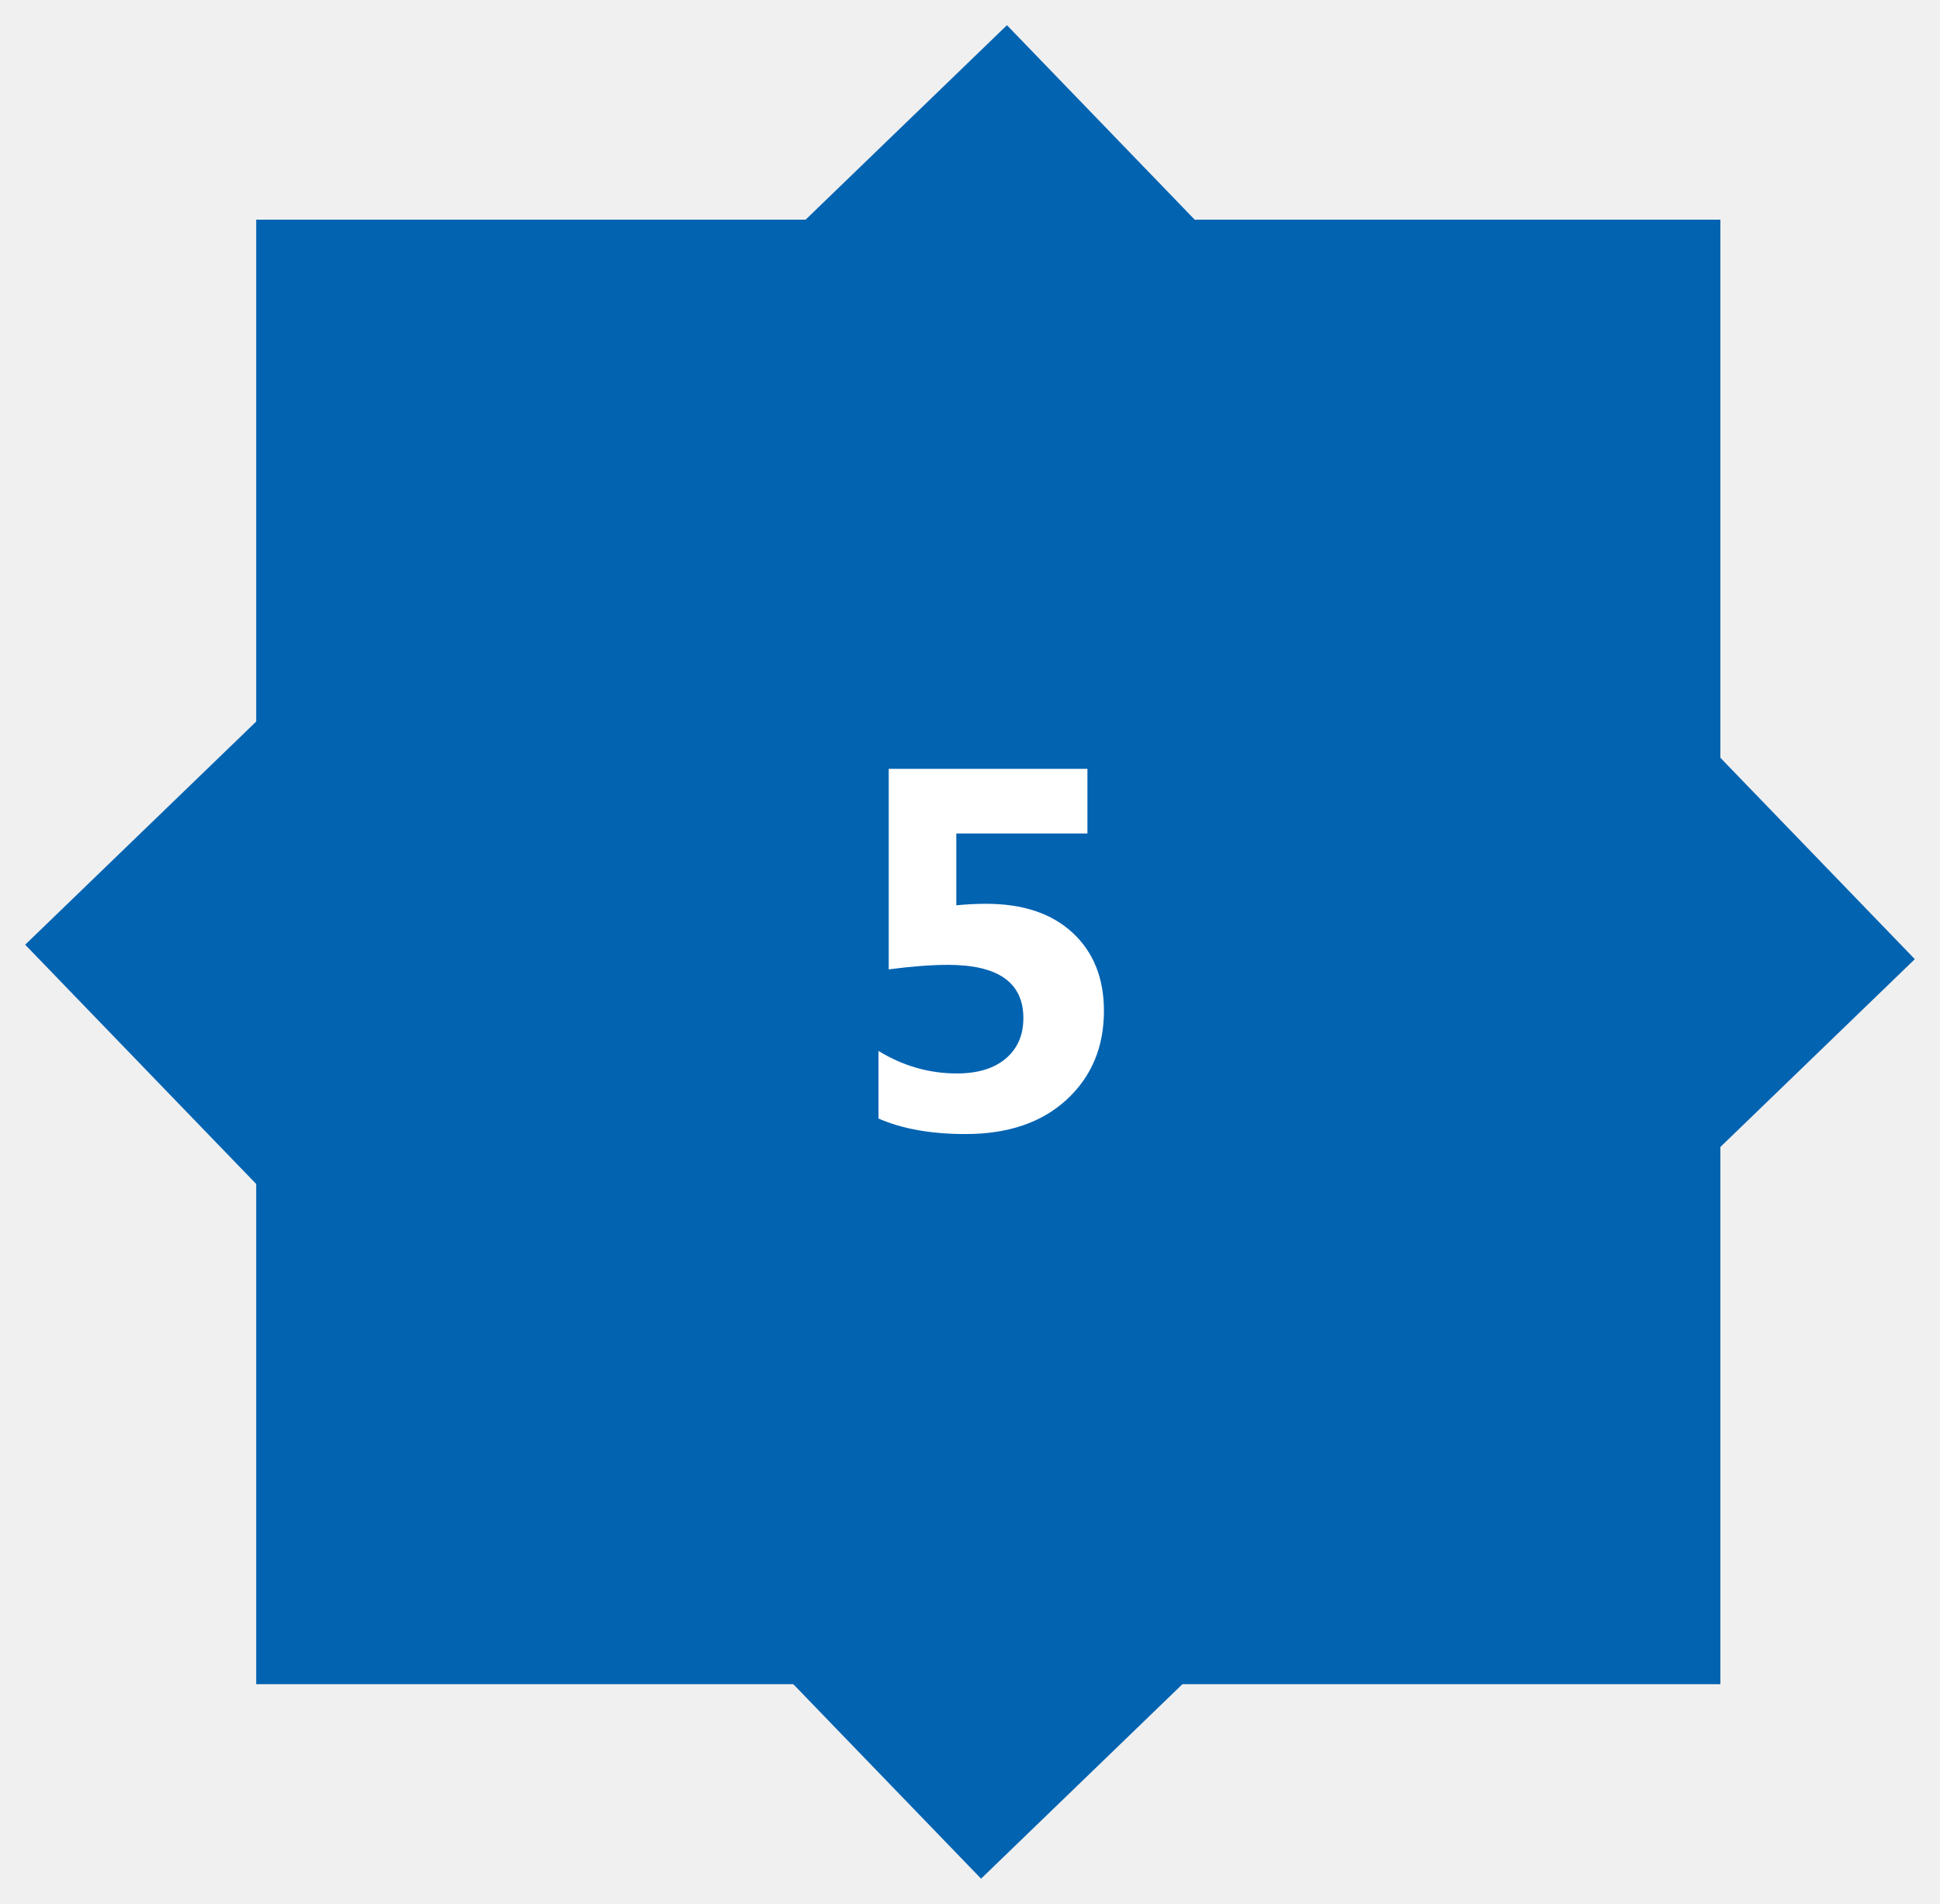
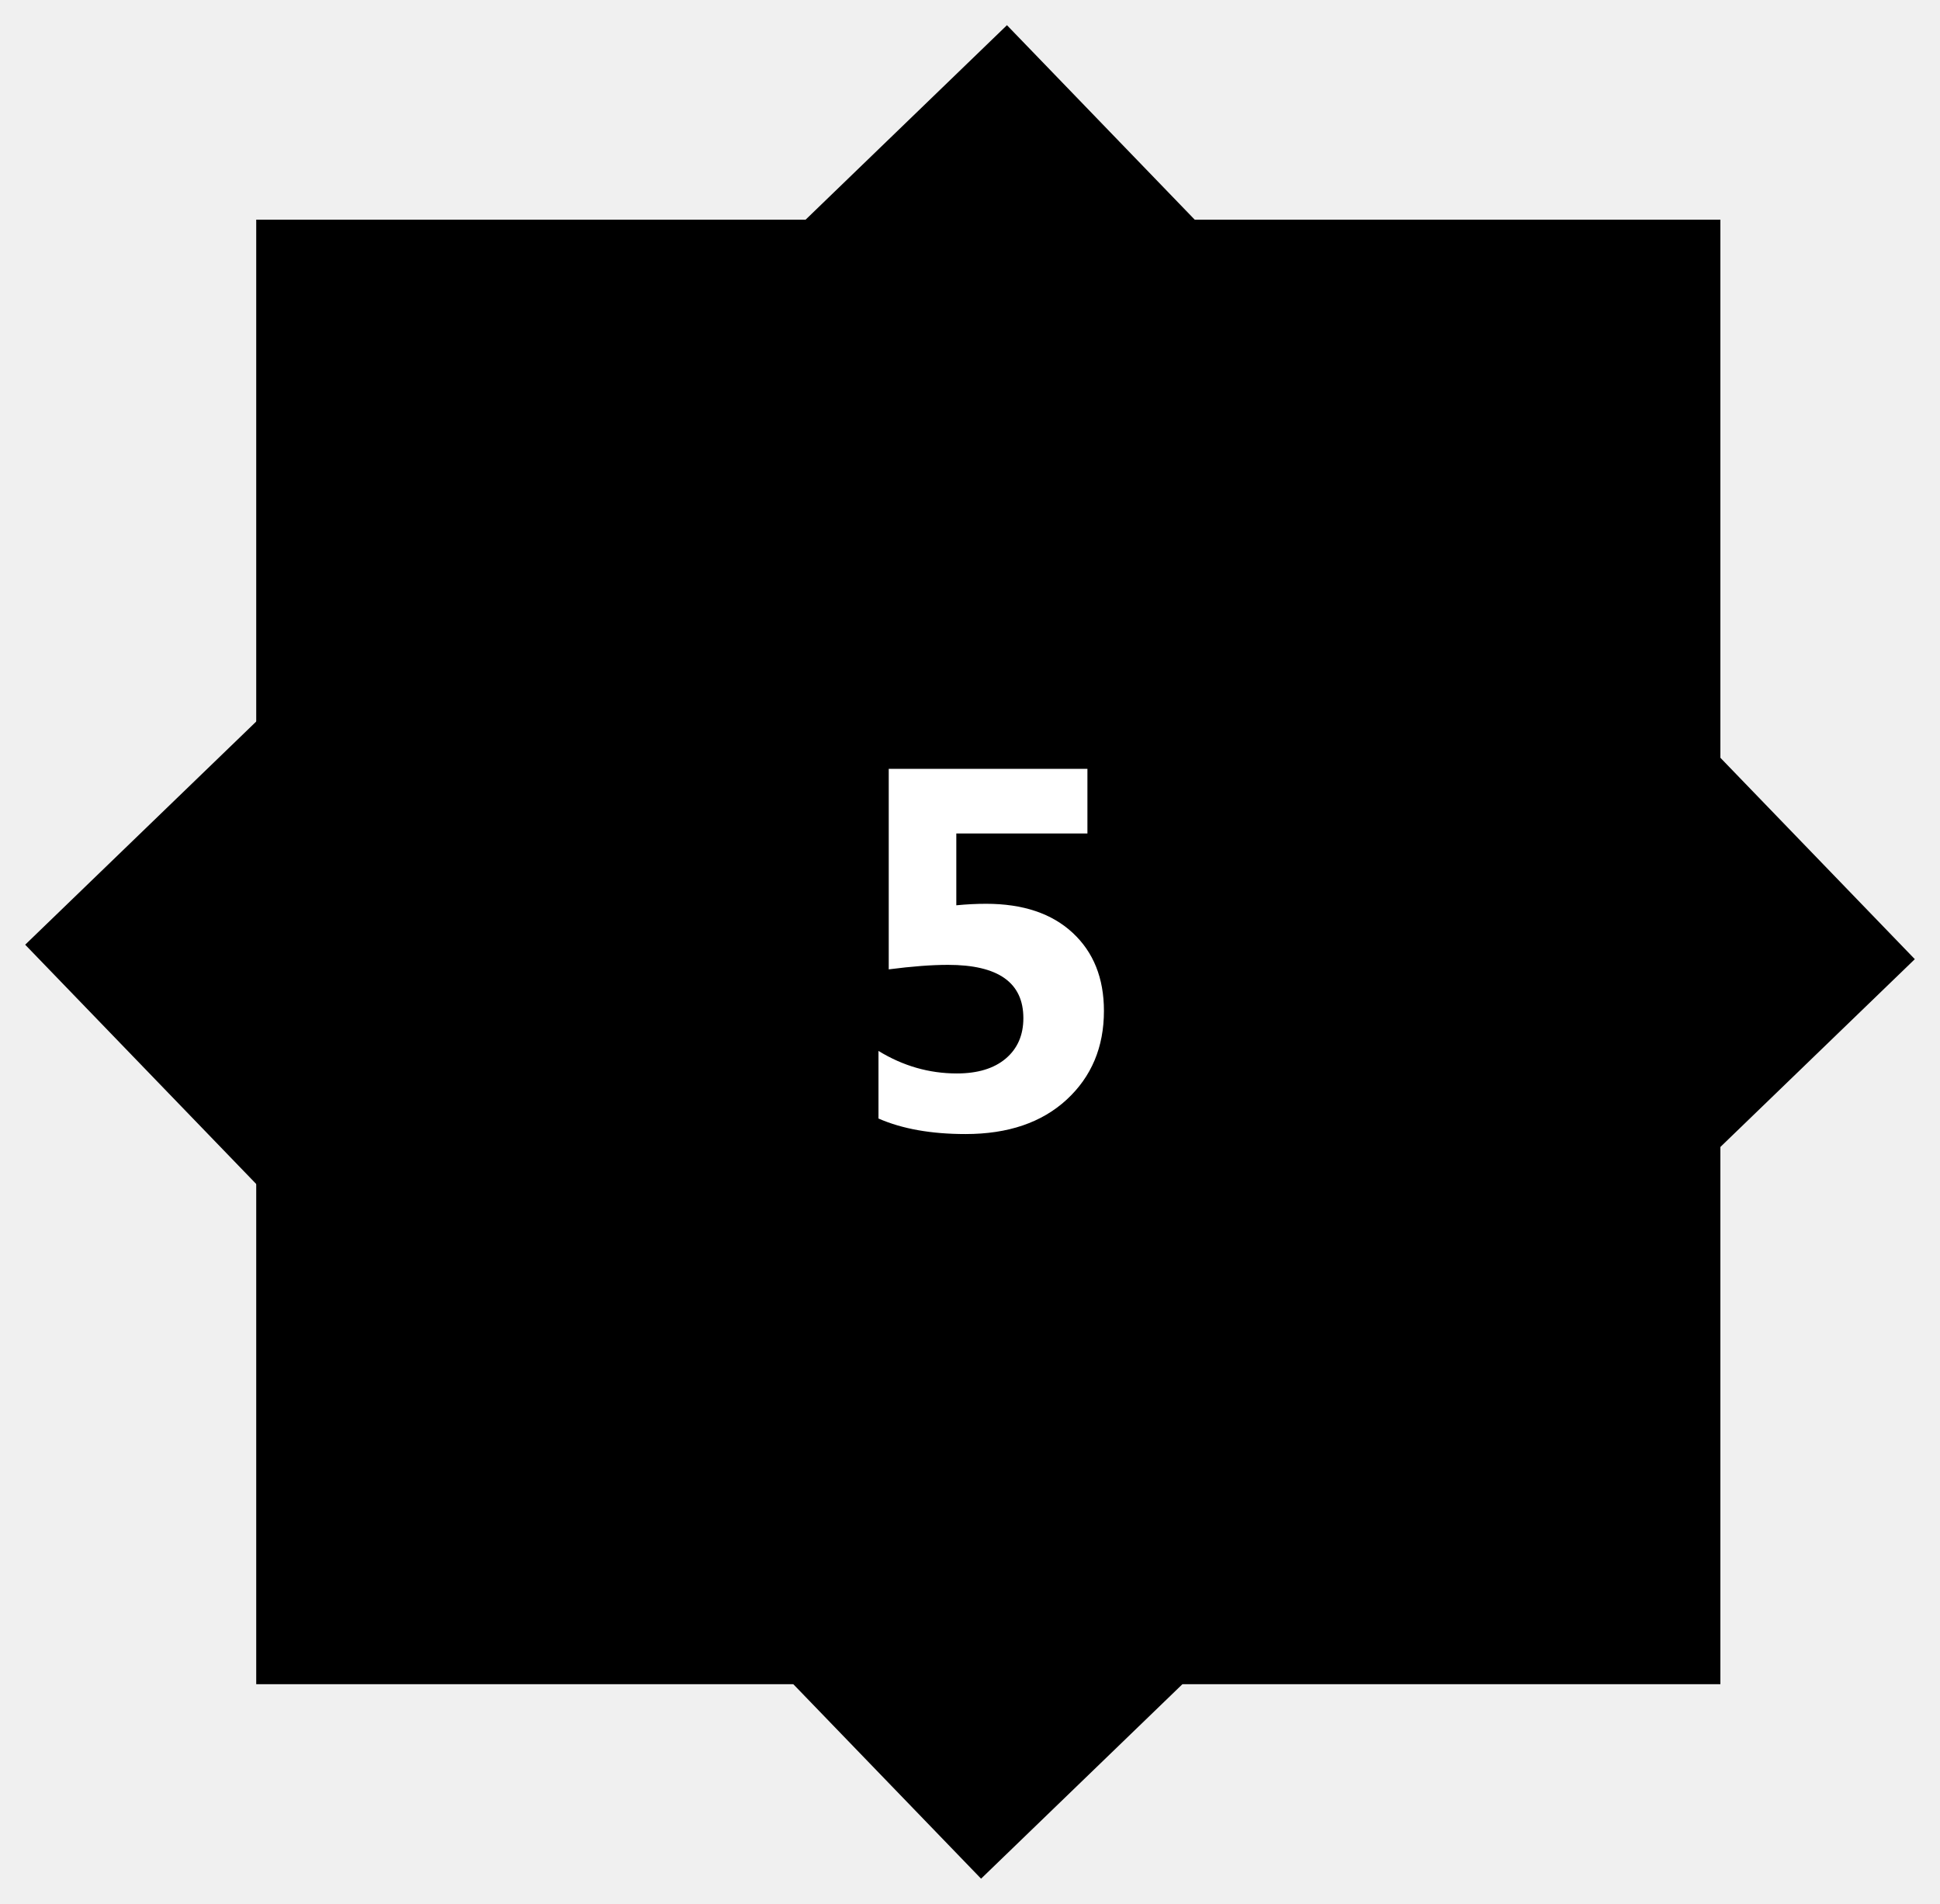
<svg xmlns="http://www.w3.org/2000/svg" width="53px" height="52px" viewBox="0 0 53 52" version="1.1">
  <g id="Devices" stroke="none" stroke-width="1" fill="none" fill-rule="evenodd">
    <g id="Artboard" transform="translate(-307, -159)">
      <g id="5" transform="translate(307, 159)">
-         <rect id="Rectangle" fill="#0263B1" x="7" y="6" width="40" height="40" />
-         <g id="left" transform="translate(0, 14)" fill="#0263B1">
+         <rect id="Rectangle" fill="#000000" x="7" y="6" width="40" height="40" />
+         <g id="left" transform="translate(0, 14)" fill="#000000">
          <rect id="carat" transform="translate(12, 12) rotate(-314) translate(-12, -12) " x="4" y="4" width="16" height="16" />
        </g>
-         <g id="bottom" transform="translate(15, 28)" fill="#0263B1">
+         <g id="bottom" transform="translate(15, 28)" fill="#000000">
          <rect id="carat" transform="translate(12, 12) rotate(-314) translate(-12, -12) " x="4" y="4" width="16" height="16" />
        </g>
-         <g id="right" transform="translate(29, 14)" fill="#0263B1">
+         <g id="right" transform="translate(29, 14)" fill="#000000">
          <rect id="carat" transform="translate(12, 12) rotate(-314) translate(-12, -12) " x="4" y="4" width="16" height="16" />
        </g>
-         <g id="top" transform="translate(16, 0)" fill="#0263B1">
+         <g id="top" transform="translate(16, 0)" fill="#000000">
          <rect id="carat" transform="translate(11.31198, 12) rotate(-314) translate(-11.31198, -12) " x="3.312" y="4" width="16" height="16" />
        </g>
        <path d="M24,30.55 L24,28.704 C24.67,29.114 25.383,29.319 26.14,29.319 C26.709,29.319 27.155,29.184 27.476,28.913 C27.797,28.641 27.958,28.273 27.958,27.809 C27.958,26.838 27.272,26.353 25.9,26.353 C25.454,26.353 24.914,26.394 24.28,26.476 L24.28,21 L29.708,21 L29.708,22.764 L26.126,22.764 L26.126,24.726 C26.413,24.698 26.684,24.685 26.939,24.685 C27.947,24.685 28.735,24.949 29.305,25.478 C29.874,26.006 30.159,26.717 30.159,27.61 C30.159,28.599 29.82,29.407 29.141,30.034 C28.462,30.66 27.541,30.974 26.379,30.974 C25.436,30.974 24.643,30.832 24,30.55 Z" fill="#FFFFFF" fill-rule="nonzero" />
      </g>
    </g>
  </g>
</svg>
